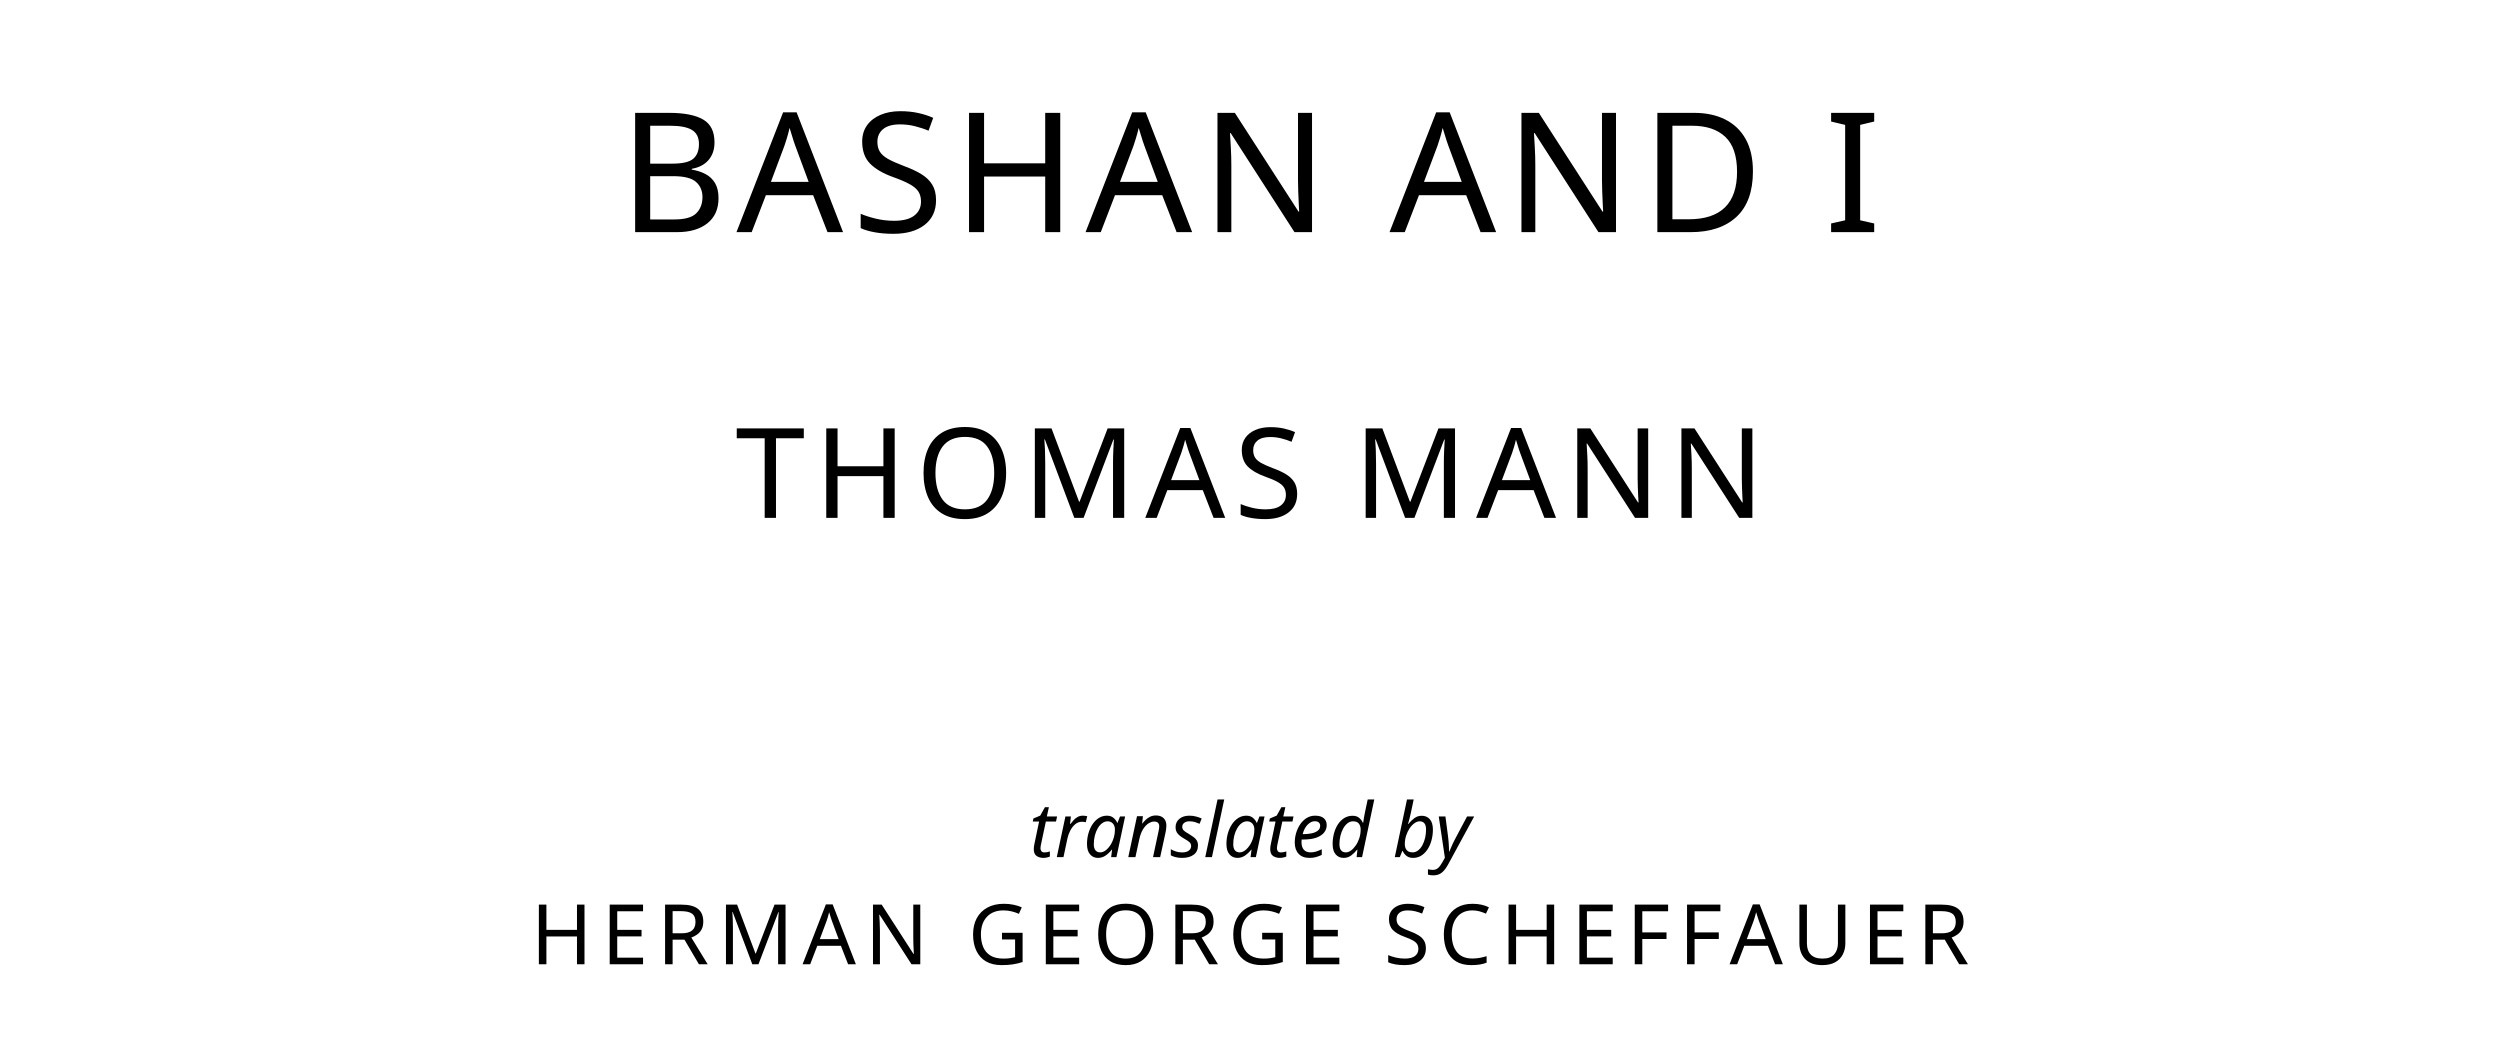
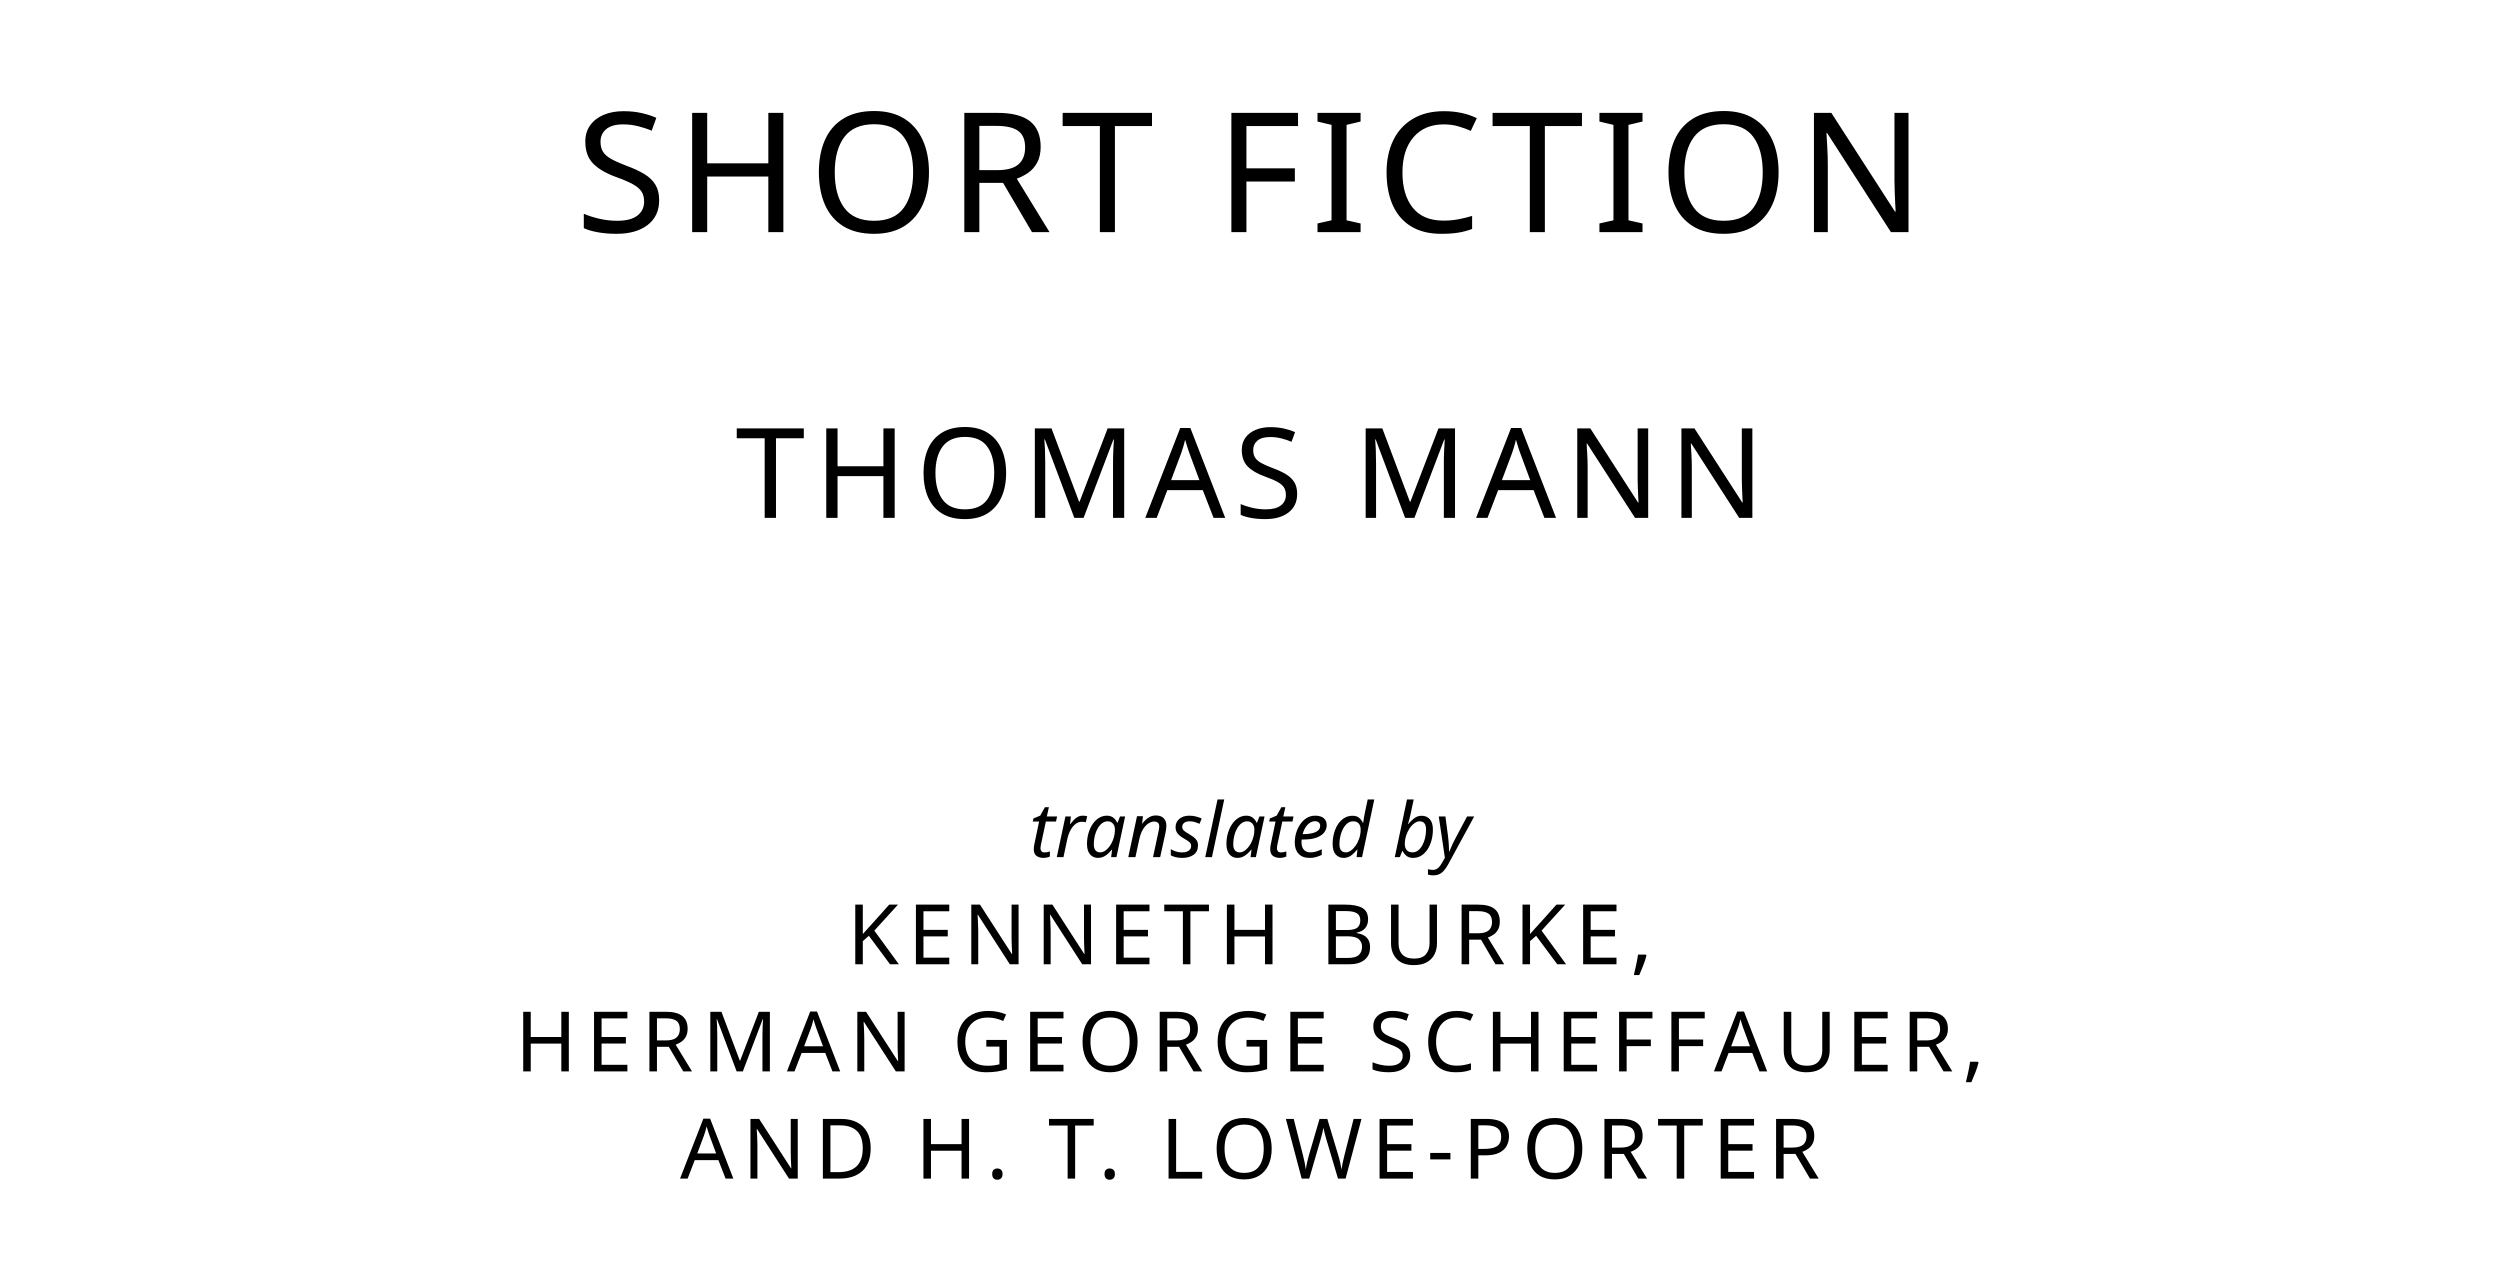
- <svg xmlns="http://www.w3.org/2000/svg" version="1.1" viewBox="0 0 1400 590">
+ <svg xmlns="http://www.w3.org/2000/svg" version="1.1" viewBox="0 0 1400 710">
  <style type="text/css">
		text{
			font-family: "League Spartan";
			letter-spacing: 5px;
			text-anchor: middle;
		}

		.title{
			font-size: 93.567px;
		}

		.author{
			font-size: 70.175px;
		}

		.contributor-descriptor{
			font-family: "OFL Sorts Mill Goudy";
			font-size: 42.508px;
			font-style: italic;
			letter-spacing: 0;
		}

		.contributor{
			font-size: 46.784px;
		}
	</style>
-   <text class="title" x="700" y="130">BASHAN AND I</text>
+   <text class="title" x="700" y="130">SHORT FICTION</text>
  <text class="author" x="700" y="290">THOMAS MANN</text>
  <text class="contributor-descriptor" x="700" y="480">translated by</text>
-   <text class="contributor" x="700" y="540">HERMAN GEORGE SCHEFFAUER</text>
+   <text class="contributor" x="700" y="540">KENNETH BURKE,</text>
+   <text class="contributor" x="700" y="600">HERMAN GEORGE SCHEFFAUER,</text>
+   <text class="contributor" x="700" y="660">AND H. T. LOWE-PORTER</text>
</svg>
